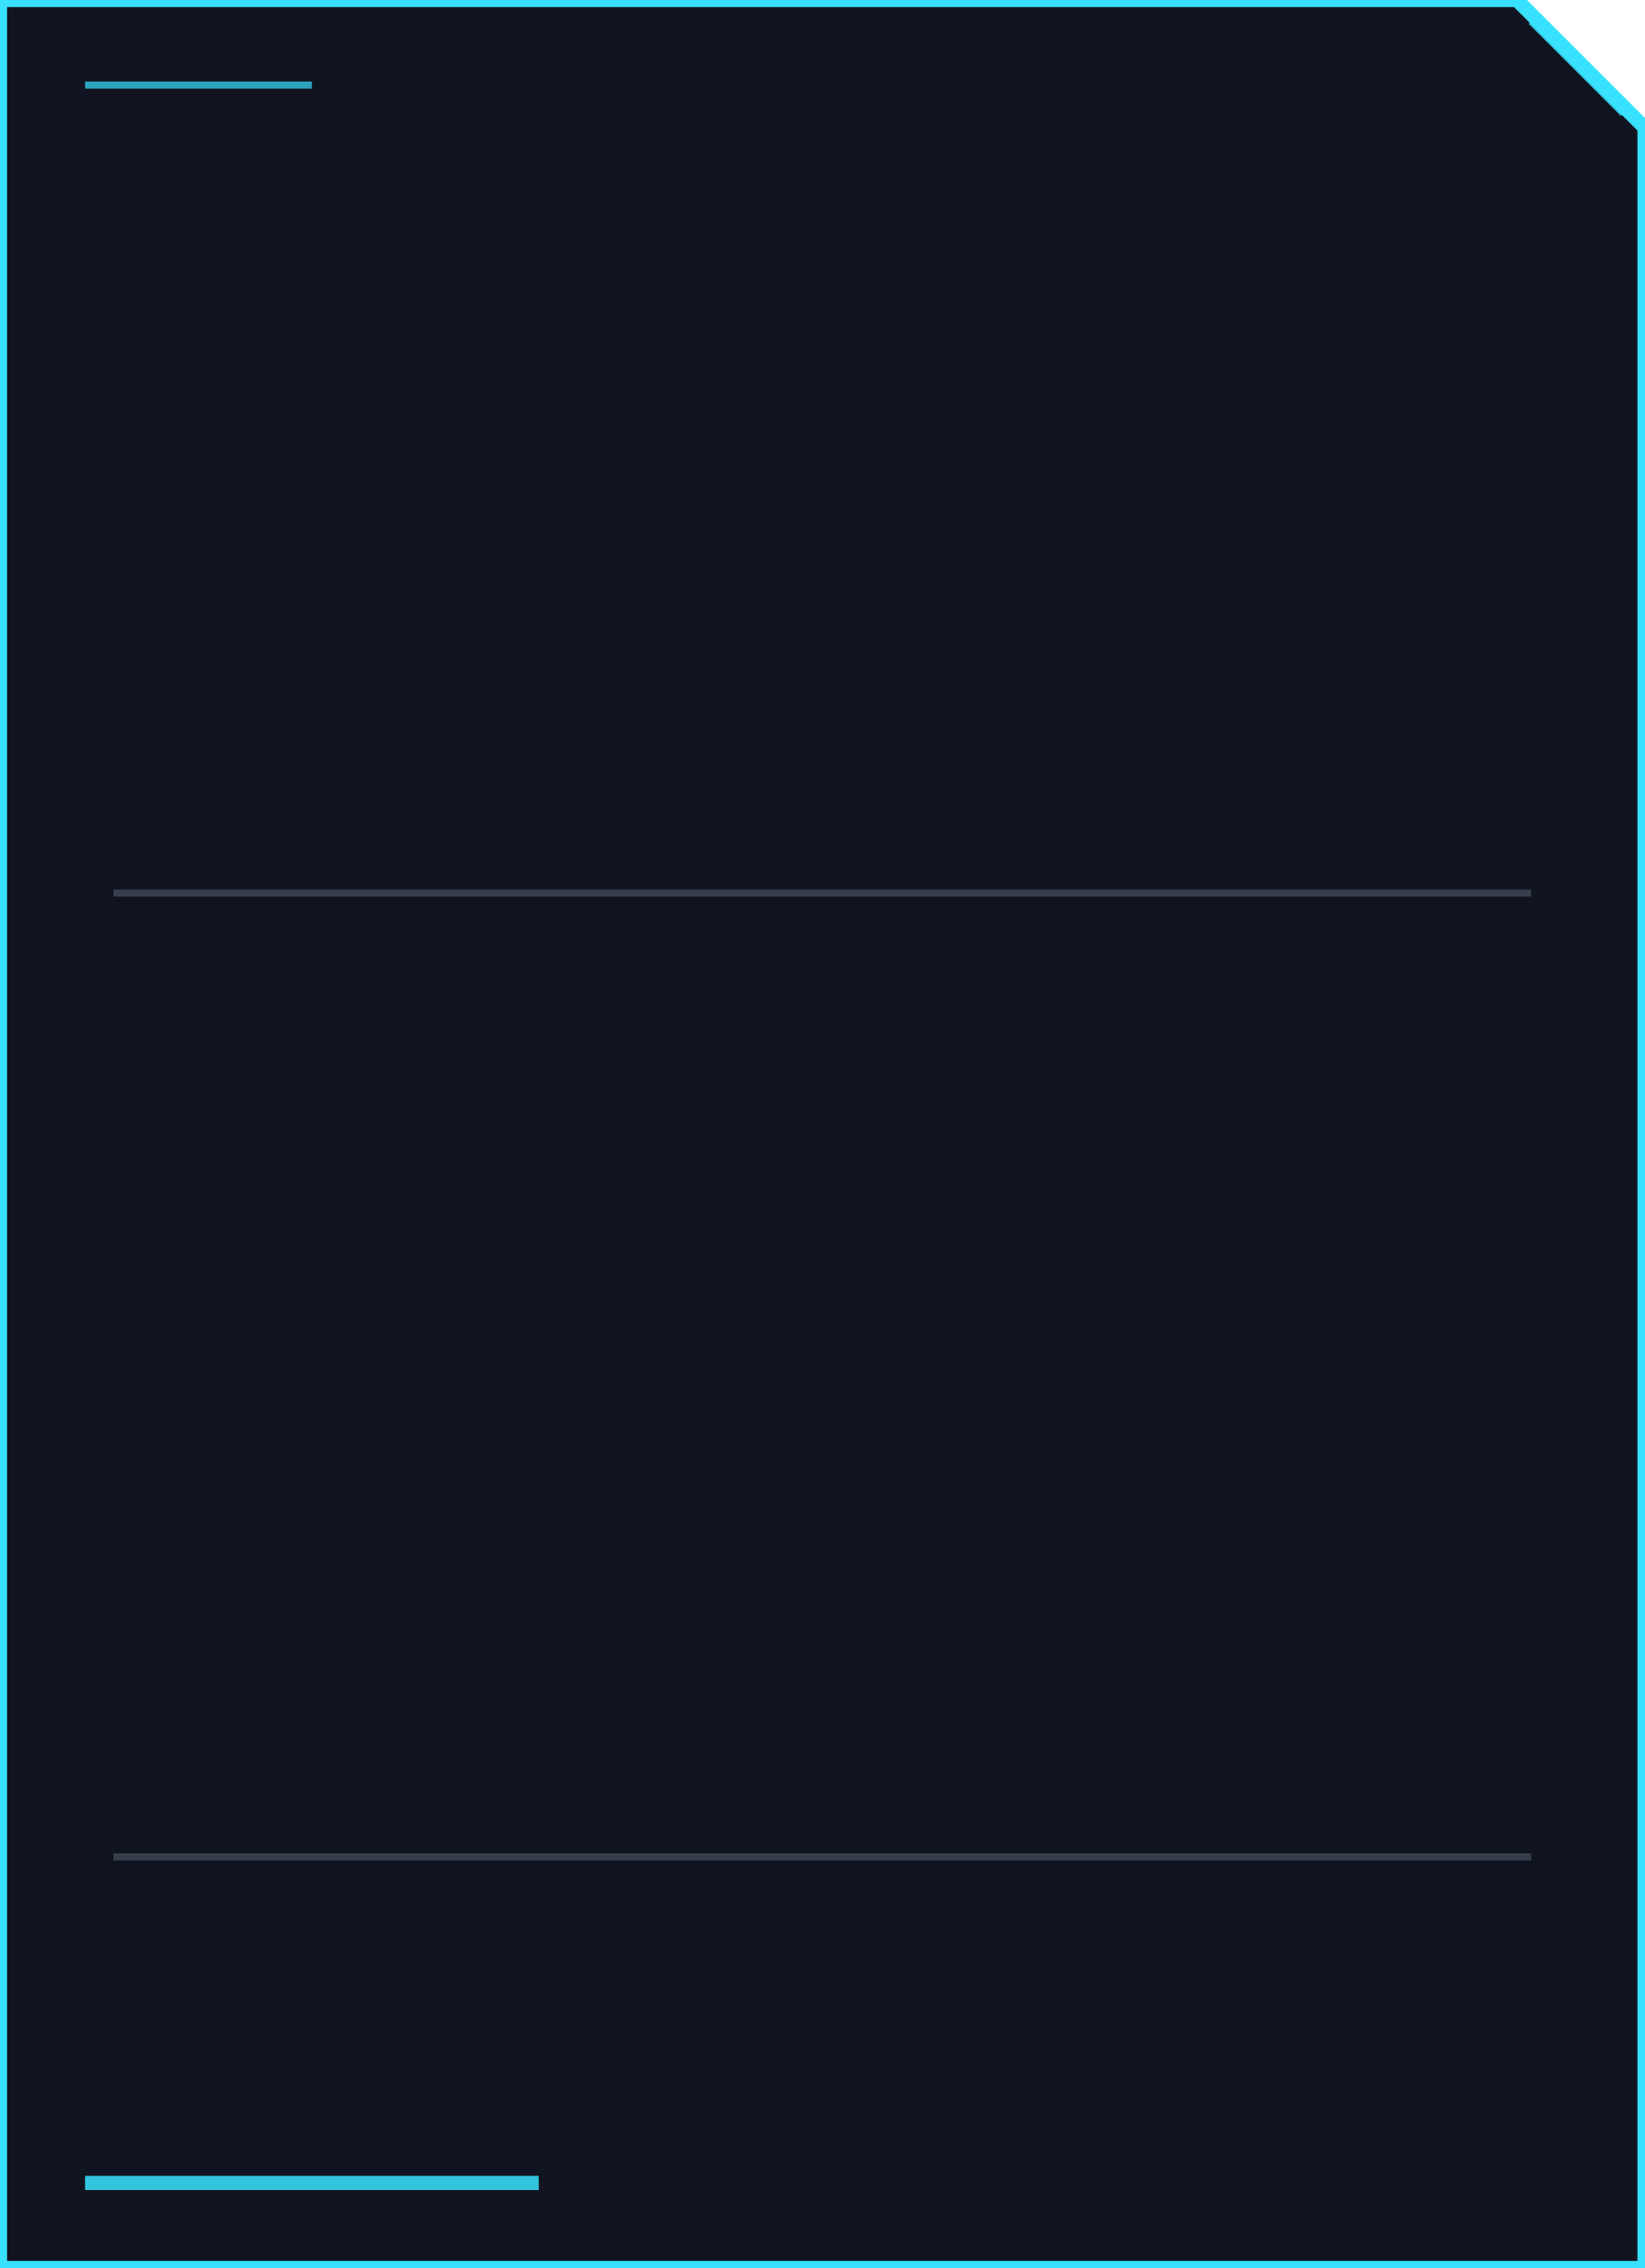
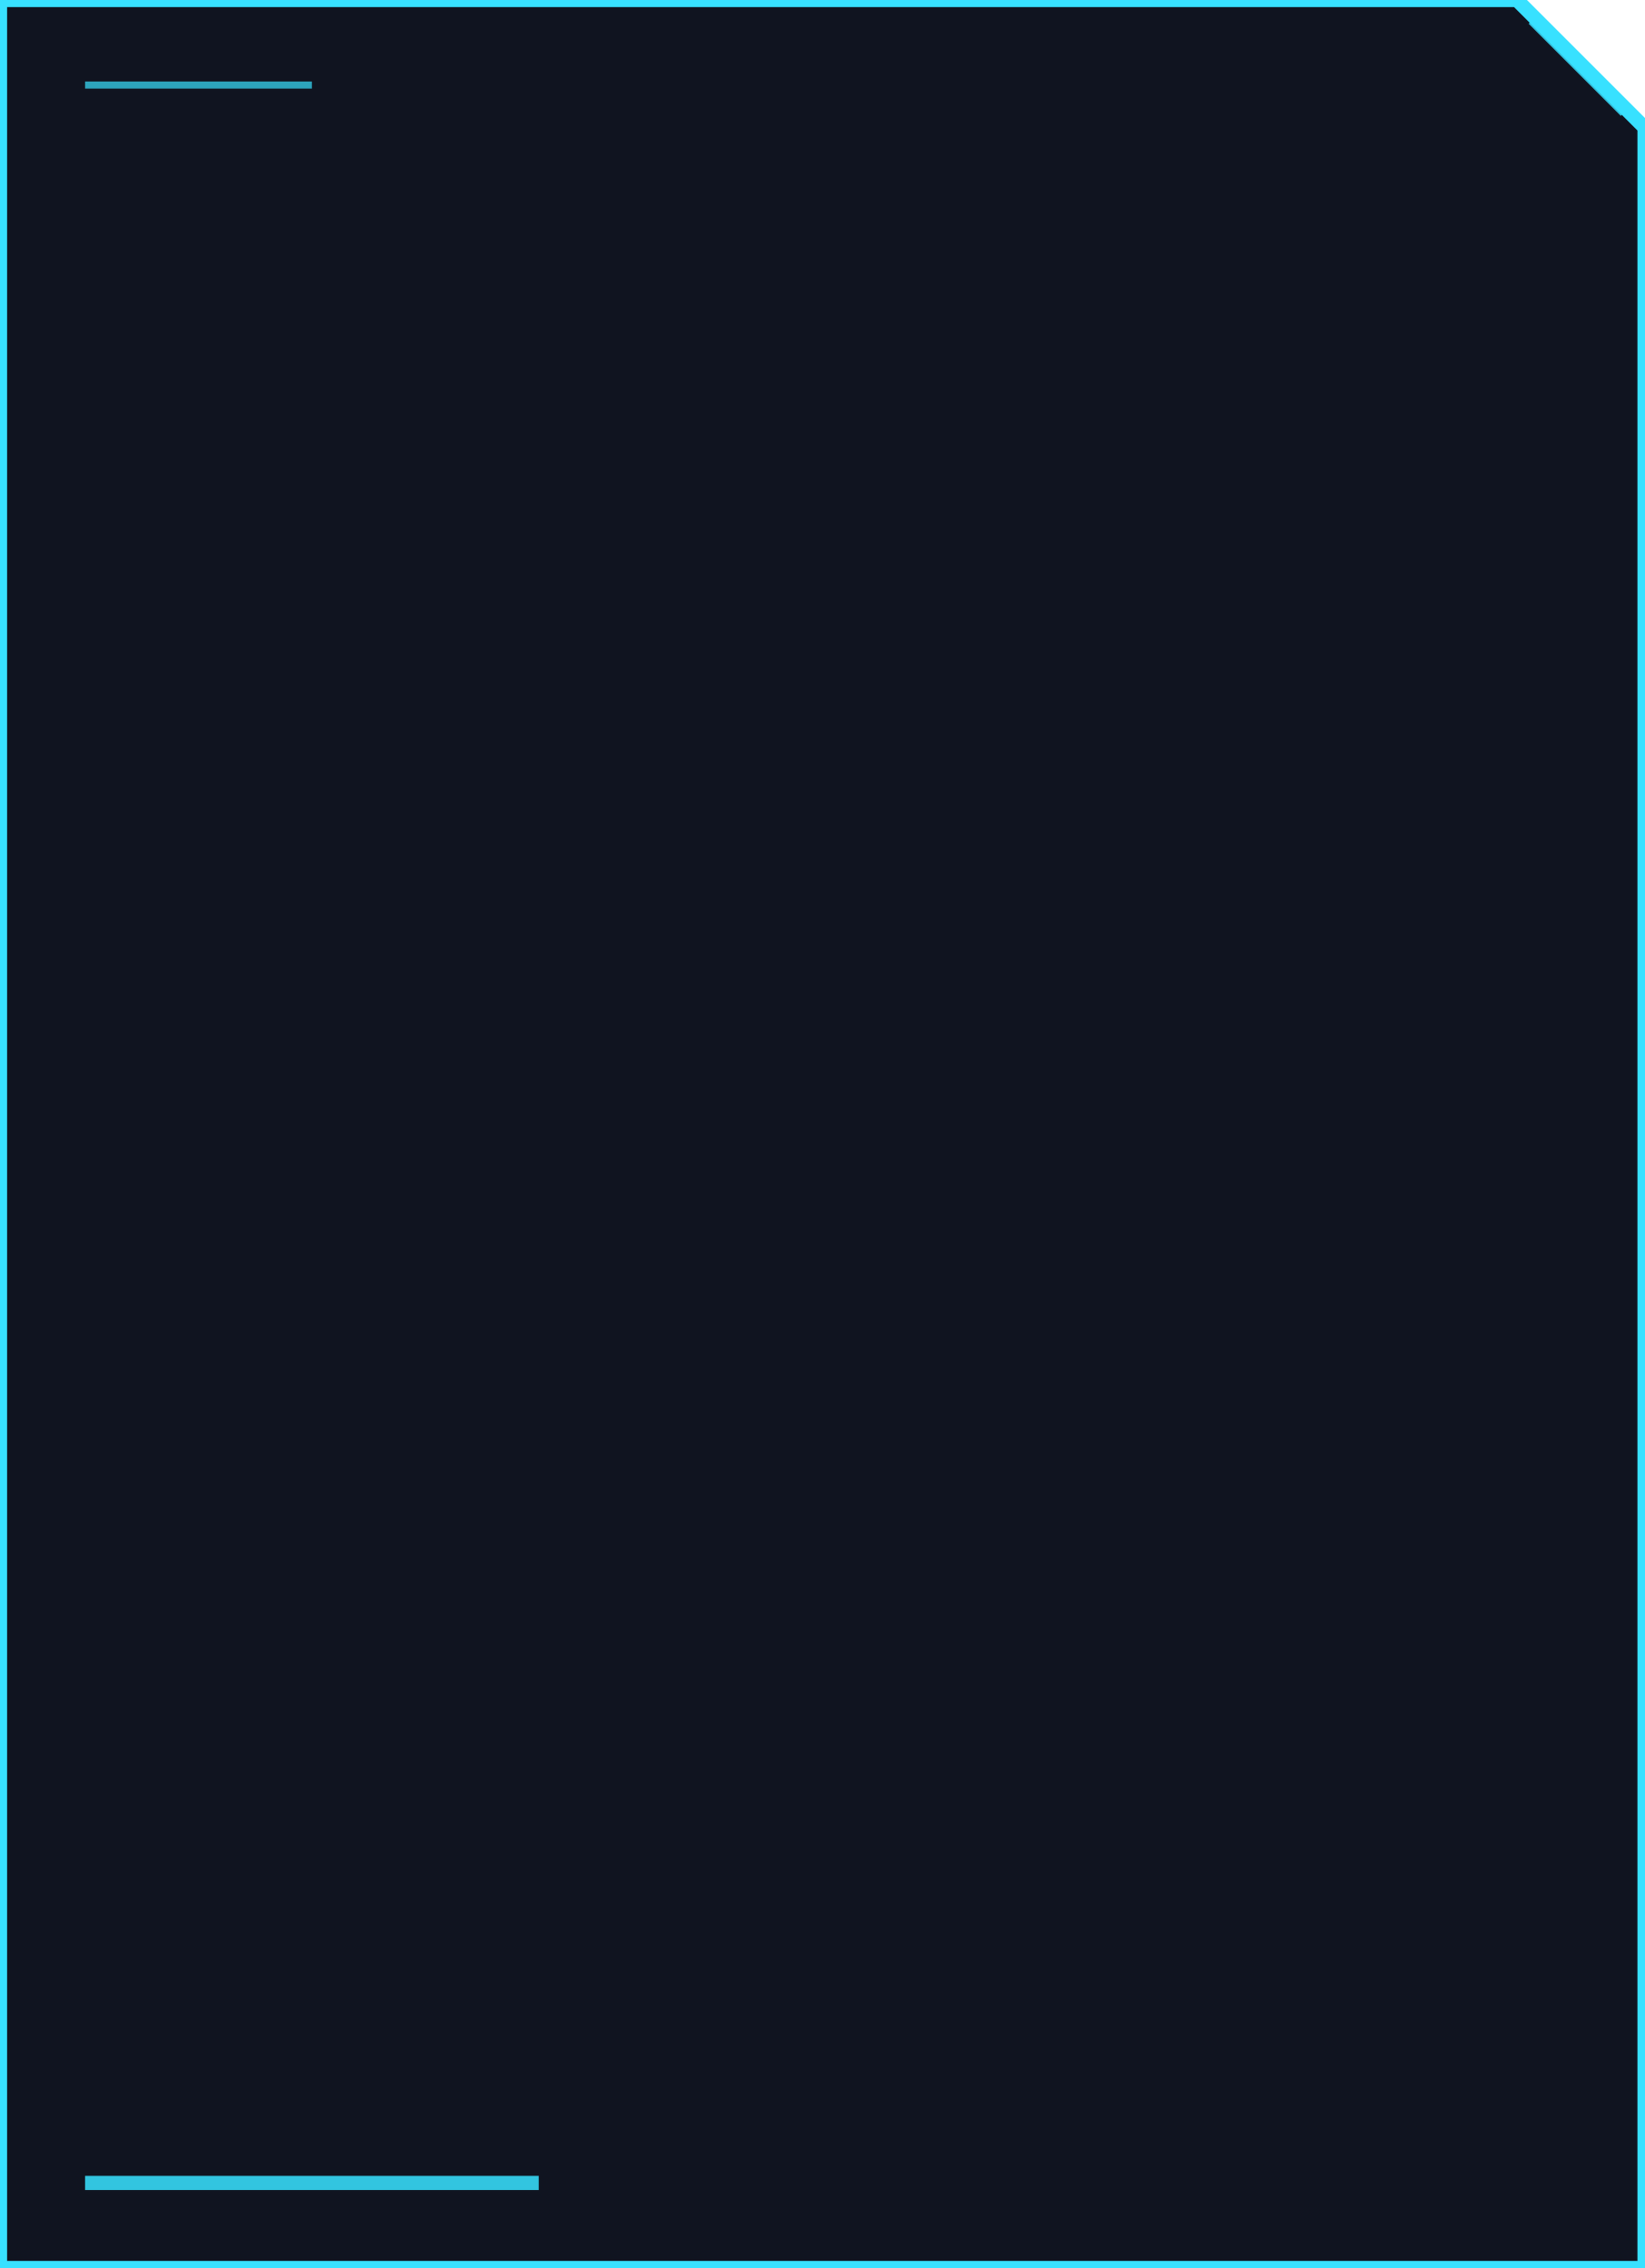
<svg xmlns="http://www.w3.org/2000/svg" width="232" height="320" viewBox="0 0 232 320" fill="none" shape-rendering="geometricPrecision">
  <polygon points="0,0 214,0 232,18 232,320 0,320" fill="#101420" />
  <polyline points="0,0 214,0 232,18 232,320 0,320 0,0" fill="none" stroke="#38E1FF" stroke-width="2" />
  <polyline points="12,12 44,12" fill="none" stroke="#38E1FF" stroke-width="1" opacity="0.706" />
  <polyline points="12,308 76,308" fill="none" stroke="#38E1FF" stroke-width="2" opacity="0.863" />
  <polyline points="216,3 229,16" fill="none" stroke="#38E1FF" stroke-width="1" opacity="0.824" />
-   <polyline points="16,126 216,126" fill="none" stroke="#6B7483" stroke-width="1" opacity="0.431" />
-   <polyline points="16,262 216,262" fill="none" stroke="#6B7483" stroke-width="1" opacity="0.431" />
</svg>
